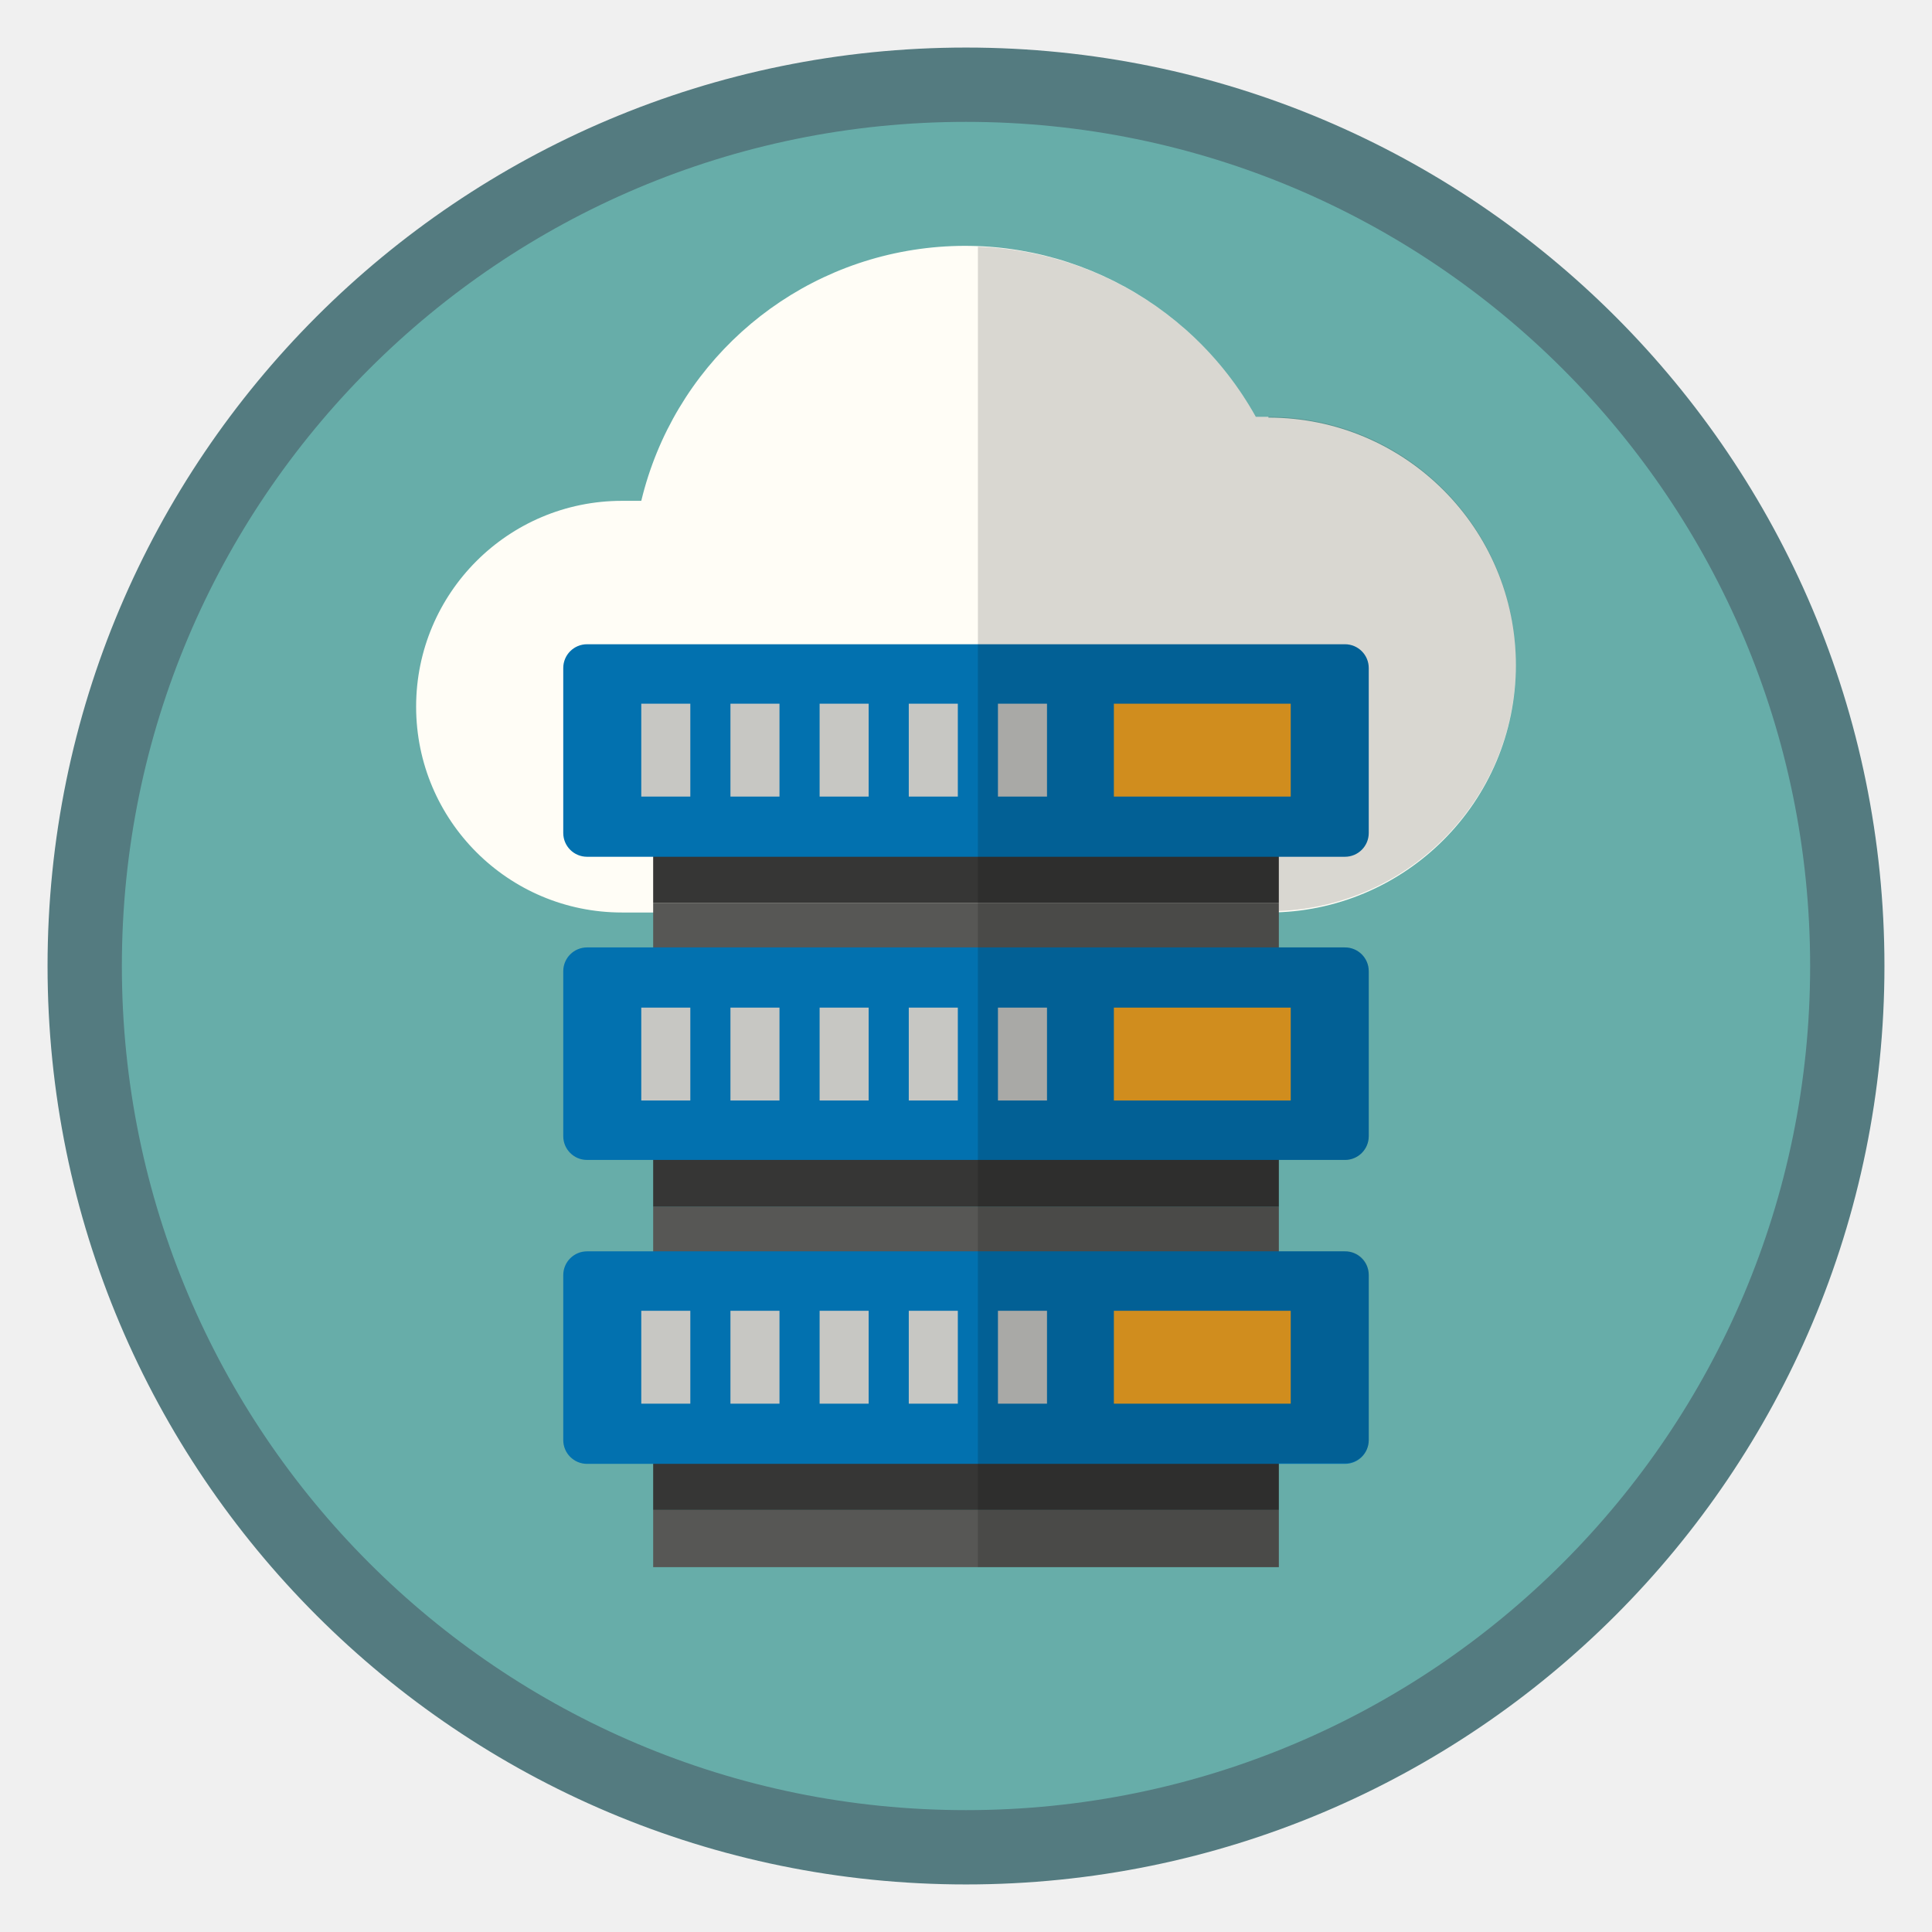
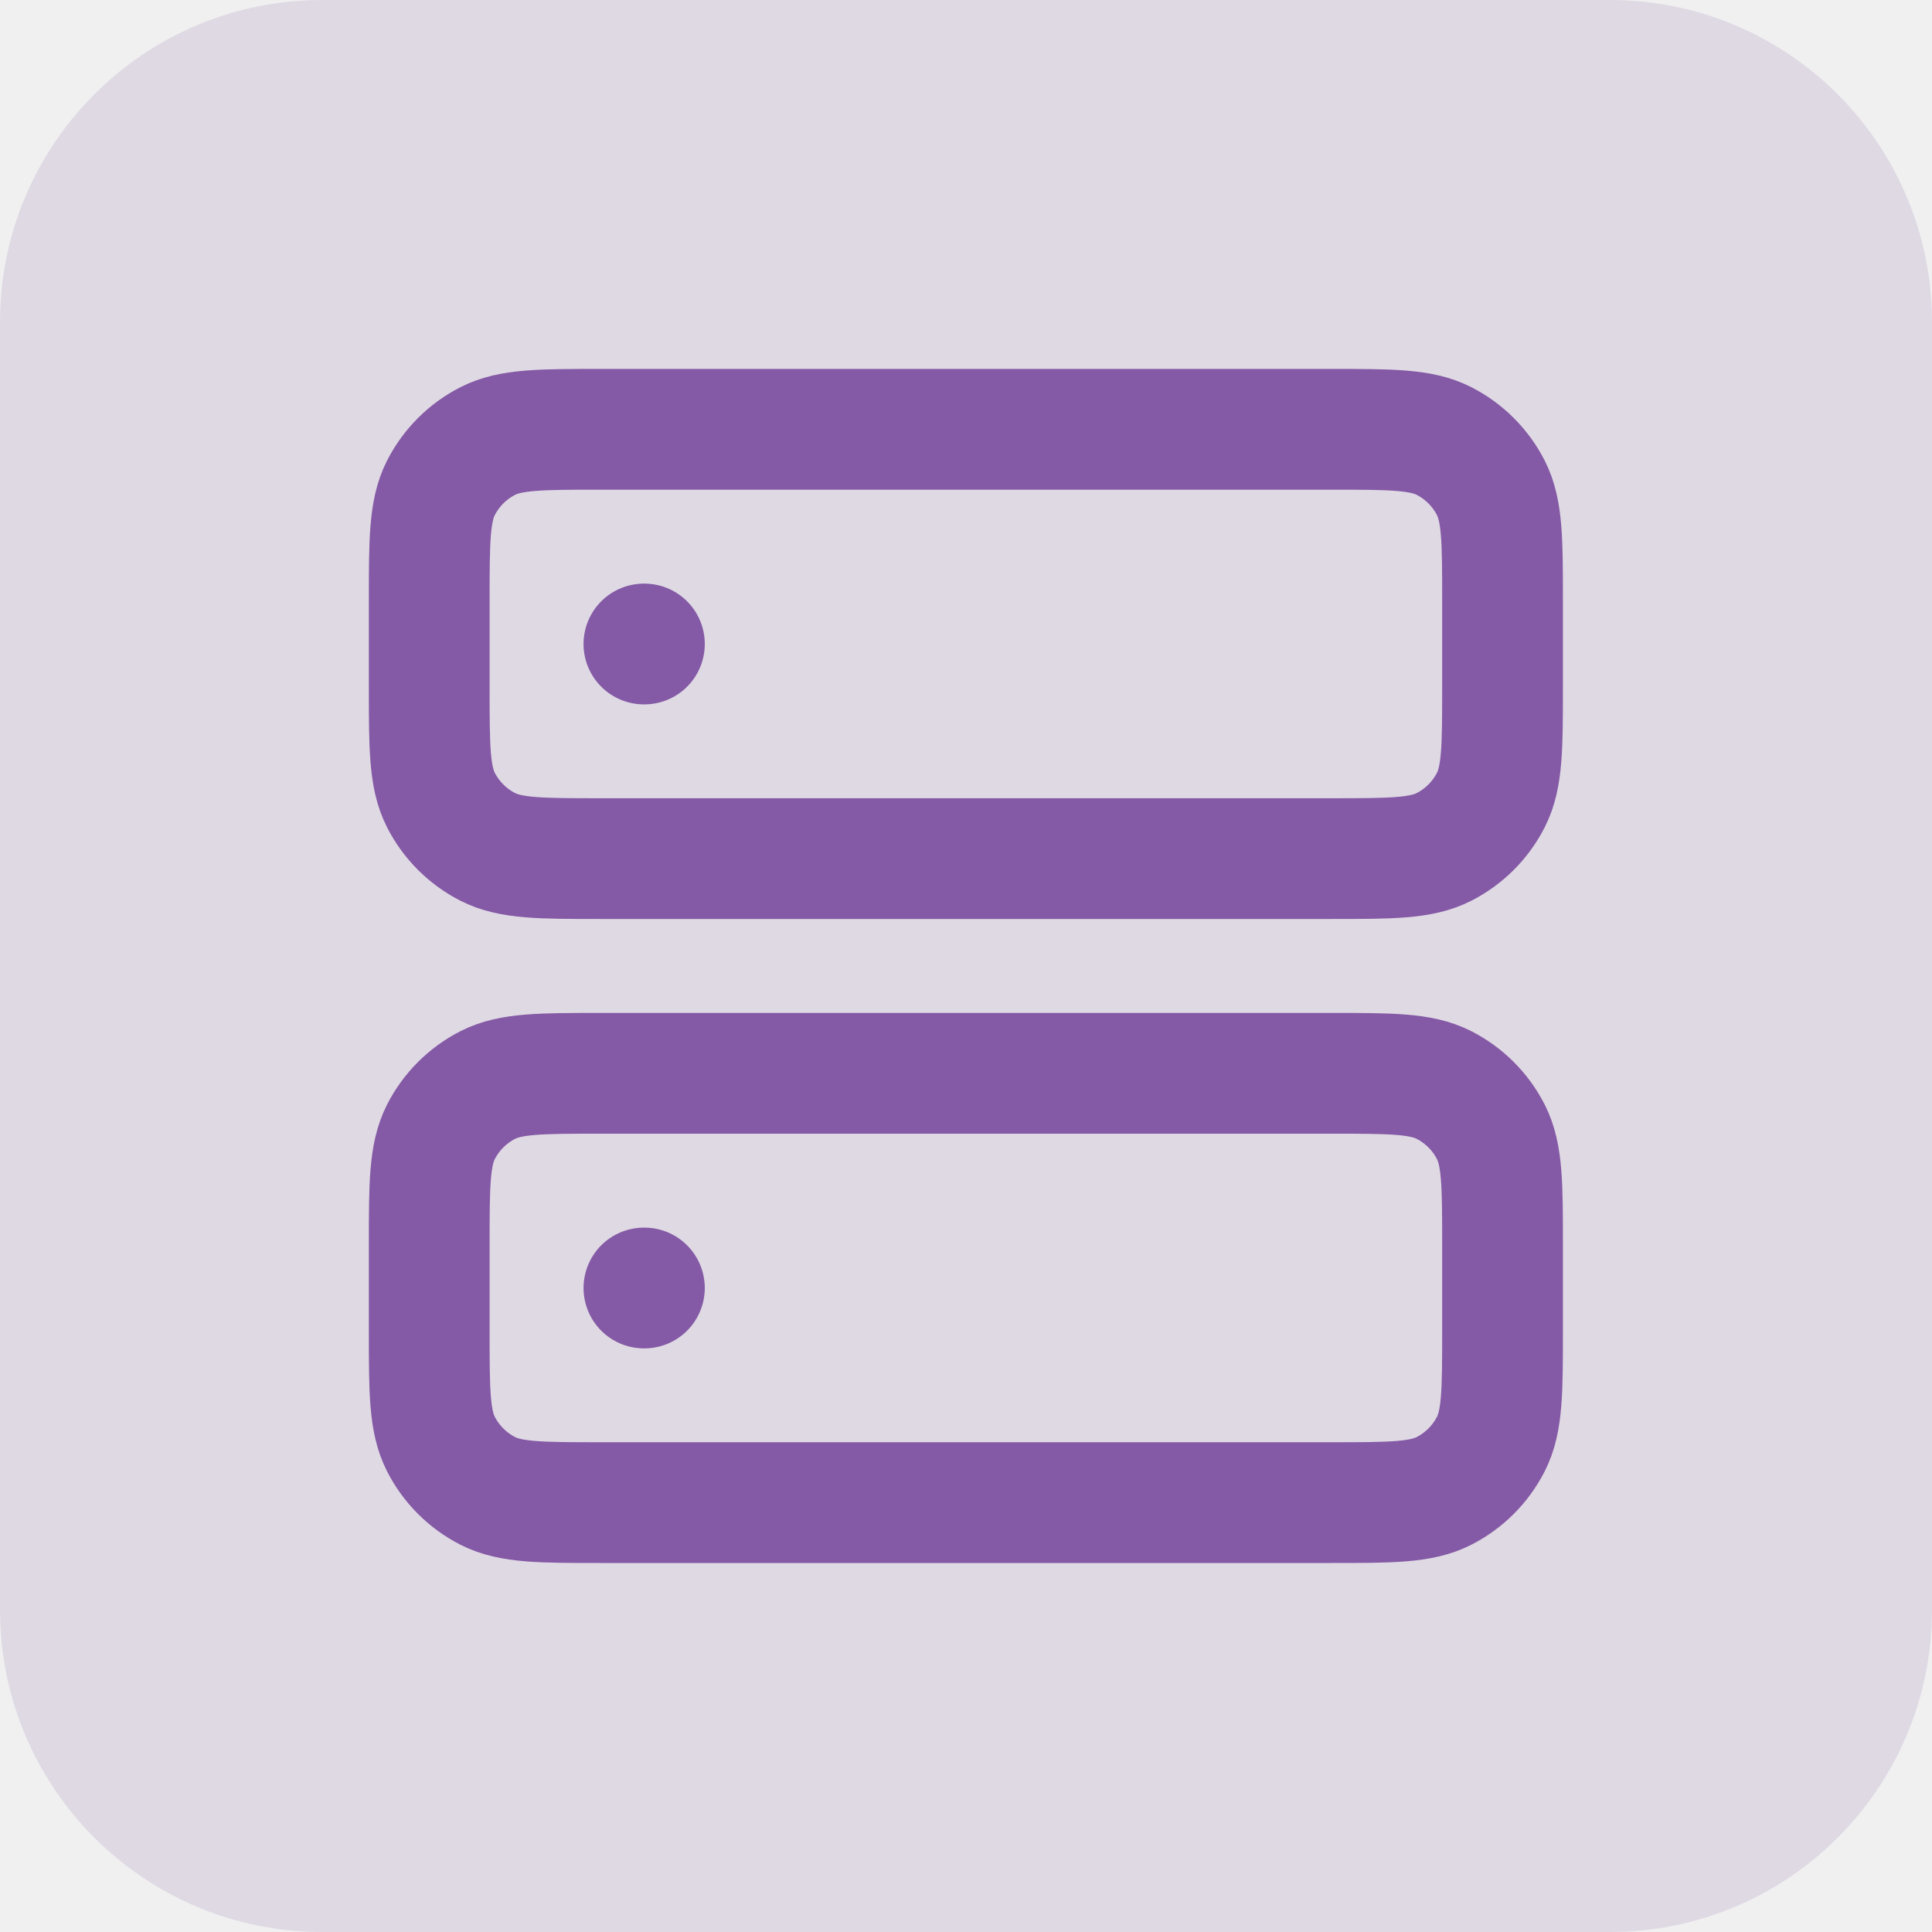
- <svg xmlns="http://www.w3.org/2000/svg" width="26" height="26" viewBox="0 0 26 26">
+ <svg xmlns="http://www.w3.org/2000/svg" width="24" height="24" viewBox="0 0 24 24" fill="none">
+   <rect width="24" height="24" rx="4" fill="#8459A5" fill-opacity="0.15" />
+   <g clip-path="url(#clip0_1008_386)">
+     <path d="M7.999 8H8.005M7.999 16H8.005M7.465 10.666H16.532C17.279 10.666 17.652 10.666 17.937 10.521C18.188 10.393 18.392 10.189 18.52 9.938C18.665 9.653 18.665 9.28 18.665 8.533V7.466C18.665 6.72 18.665 6.346 18.52 6.061C18.392 5.81 18.188 5.606 17.937 5.478C17.652 5.333 17.279 5.333 16.532 5.333H7.465C6.719 5.333 6.345 5.333 6.06 5.478C5.809 5.606 5.605 5.81 5.477 6.061C5.332 6.346 5.332 6.72 5.332 7.466V8.533C5.332 9.28 5.332 9.653 5.477 9.938C5.605 10.189 5.809 10.393 6.06 10.521C6.345 10.666 6.719 10.666 7.465 10.666ZM7.465 18.666H16.532C17.279 18.666 17.652 18.666 17.937 18.521C18.188 18.393 18.392 18.189 18.52 17.938C18.665 17.653 18.665 17.28 18.665 16.533V15.466C18.665 14.72 18.665 14.346 18.52 14.061C18.392 13.81 18.188 13.606 17.937 13.478C17.652 13.333 17.279 13.333 16.532 13.333H7.465C6.719 13.333 6.345 13.333 6.06 13.478C5.809 13.606 5.605 13.81 5.477 14.061C5.332 14.346 5.332 14.72 5.332 15.466V16.533C5.332 17.28 5.332 17.653 5.477 17.938C5.605 18.189 5.809 18.393 6.06 18.521C6.345 18.666 6.719 18.666 7.465 18.666Z" stroke="#8459A5" stroke-width="1.5" stroke-linecap="round" stroke-linejoin="round" />
+   </g>
  <defs>
-     <style>.cls-1{isolation:isolate;}.cls-2{fill:#67ada9;stroke:#547b80;}.cls-3{fill:#fffdf6;}.cls-4{fill:#575755;}.cls-5{fill:#363635;}.cls-6{fill:#0271af;}.cls-7{fill:#c7c7c3;}.cls-8{fill:#f5a623;}.cls-9{opacity:0.15;mix-blend-mode:hard-light;}</style>
+     <clipPath id="clip0_1008_386">
+       <rect width="16" height="16" fill="white" transform="translate(4 4)" />
+     </clipPath>
  </defs>
-   <g class="cls-1">
-     <g id="Layer_1" data-name="Layer 1">
-       <circle class="cls-2" cx="13" cy="13" r="11.86" />
-       <path class="cls-3" d="M17.07,5.61H16.9A4.48,4.48,0,0,0,8.63,6.74H8.37a2.77,2.77,0,1,0,0,5.54h8.7a3.33,3.33,0,0,0,0-6.66Z" />
-       <rect class="cls-4" x="8.79" y="20.32" width="8.42" height="0.77" />
-       <rect class="cls-4" x="8.79" y="12.15" width="8.42" height="1.23" />
-       <rect class="cls-4" x="8.79" y="16.24" width="8.42" height="1.23" />
-       <rect class="cls-5" x="8.79" y="10.91" width="8.42" height="1.24" />
-       <rect class="cls-5" x="8.79" y="13.38" width="8.42" height="2.86" />
-       <rect class="cls-5" x="8.79" y="17.46" width="8.42" height="2.86" />
-       <rect class="cls-6" x="7.58" y="8.67" width="10.84" height="2.86" rx="0.32" />
-       <rect class="cls-6" x="7.58" y="12.75" width="10.84" height="2.86" rx="0.32" />
-       <rect class="cls-6" x="7.58" y="16.84" width="10.84" height="2.86" rx="0.32" />
-       <rect class="cls-7" x="8.63" y="9.47" width="0.66" height="1.25" />
-       <rect class="cls-7" x="9.83" y="9.47" width="0.66" height="1.25" />
-       <rect class="cls-7" x="11.03" y="9.47" width="0.66" height="1.25" />
-       <rect class="cls-7" x="12.23" y="9.47" width="0.66" height="1.25" />
-       <rect class="cls-7" x="13.43" y="9.47" width="0.66" height="1.25" />
-       <rect class="cls-8" x="14.99" y="9.47" width="2.38" height="1.25" />
-       <rect class="cls-7" x="8.63" y="13.56" width="0.66" height="1.25" />
-       <rect class="cls-7" x="9.83" y="13.56" width="0.66" height="1.25" />
-       <rect class="cls-7" x="11.03" y="13.56" width="0.66" height="1.25" />
-       <rect class="cls-7" x="12.23" y="13.56" width="0.66" height="1.25" />
-       <rect class="cls-7" x="13.43" y="13.56" width="0.66" height="1.25" />
-       <rect class="cls-8" x="14.99" y="13.56" width="2.38" height="1.25" />
-       <rect class="cls-7" x="8.63" y="17.64" width="0.66" height="1.25" />
-       <rect class="cls-7" x="9.83" y="17.64" width="0.66" height="1.25" />
-       <rect class="cls-7" x="11.03" y="17.64" width="0.66" height="1.25" />
-       <rect class="cls-7" x="12.23" y="17.64" width="0.66" height="1.25" />
-       <rect class="cls-7" x="13.43" y="17.64" width="0.66" height="1.25" />
-       <rect class="cls-8" x="14.99" y="17.64" width="2.38" height="1.25" />
-       <g class="cls-9">
-         <path d="M20.4,8.94a3.33,3.33,0,0,0-3.33-3.33H16.9a4.46,4.46,0,0,0-3.74-2.29V21.09h4.05v-1.4h.89a.31.31,0,0,0,.32-.31V17.15a.31.31,0,0,0-.32-.31h-.89V15.61h.89a.32.32,0,0,0,.32-.32V13.07a.32.32,0,0,0-.32-.32h-.89v-.49A3.32,3.32,0,0,0,20.4,8.94Z" />
-       </g>
-     </g>
-   </g>
</svg>
